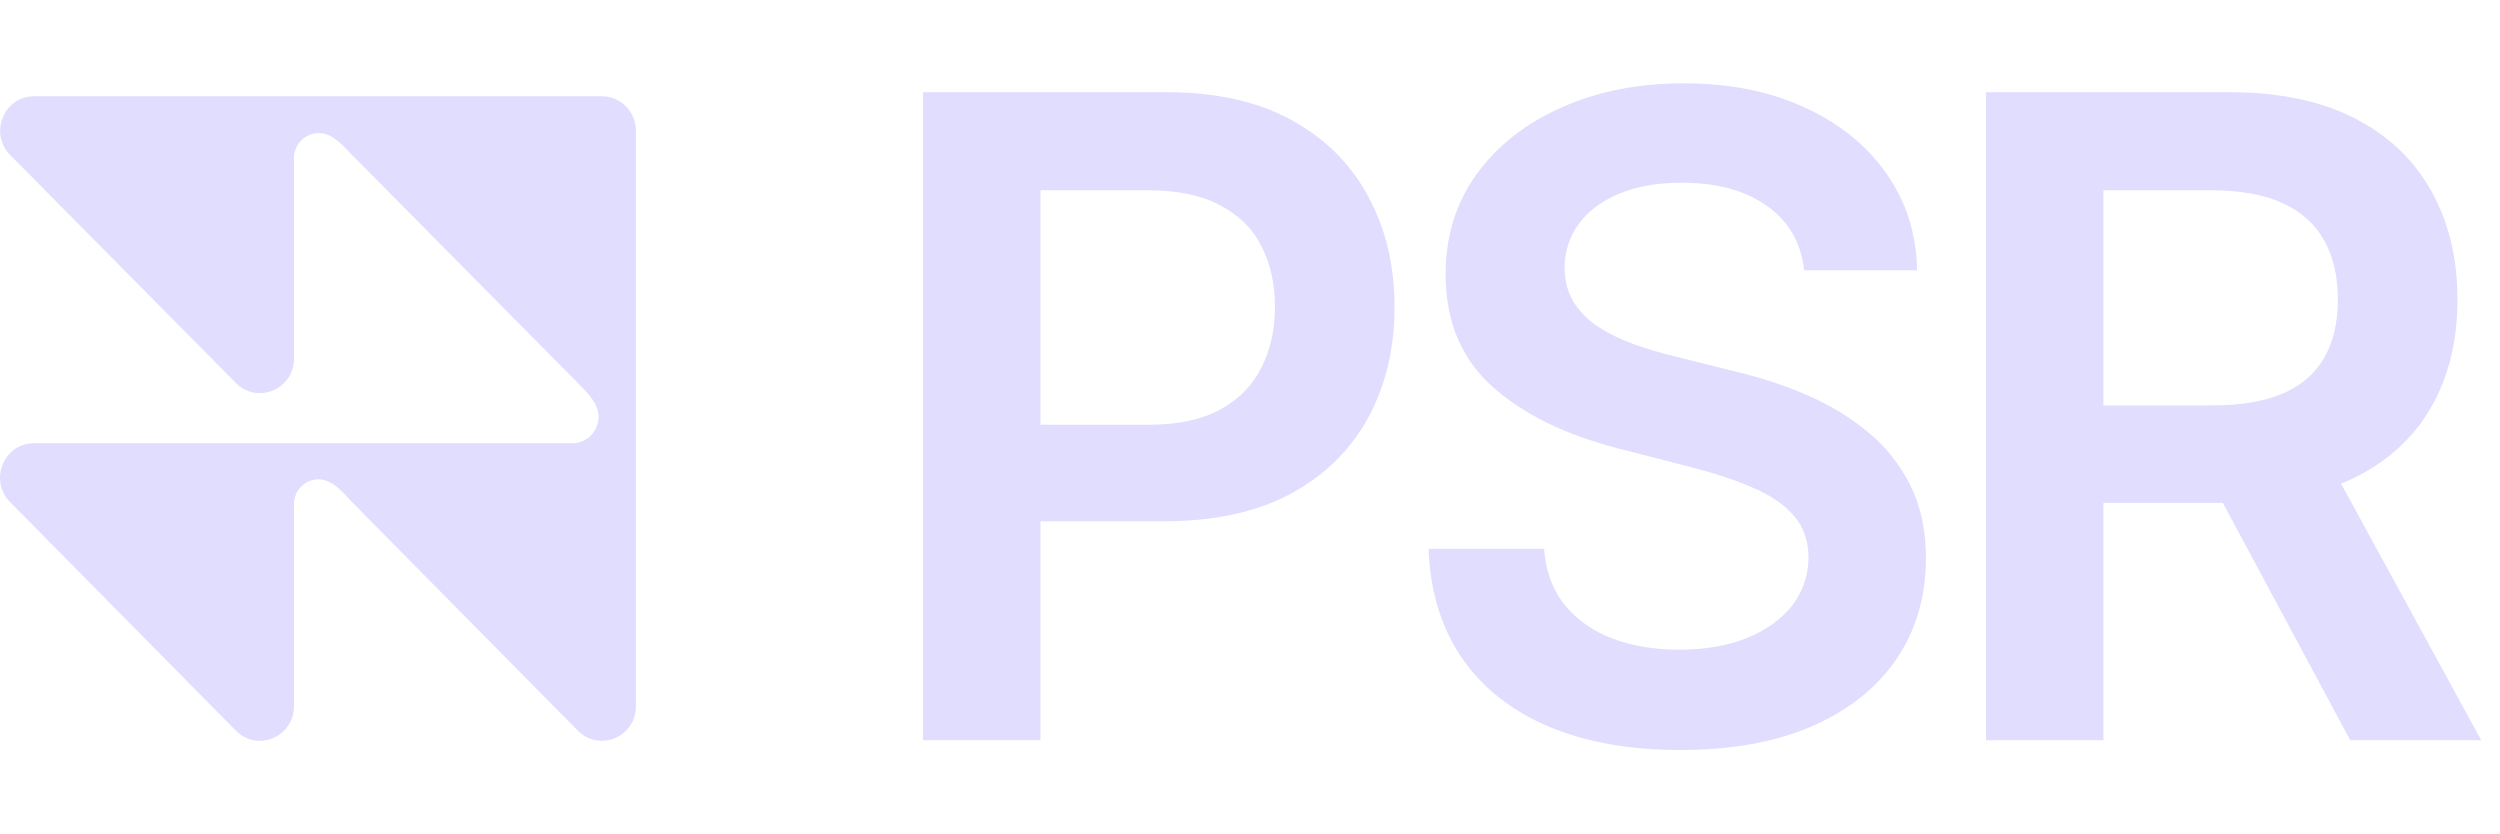
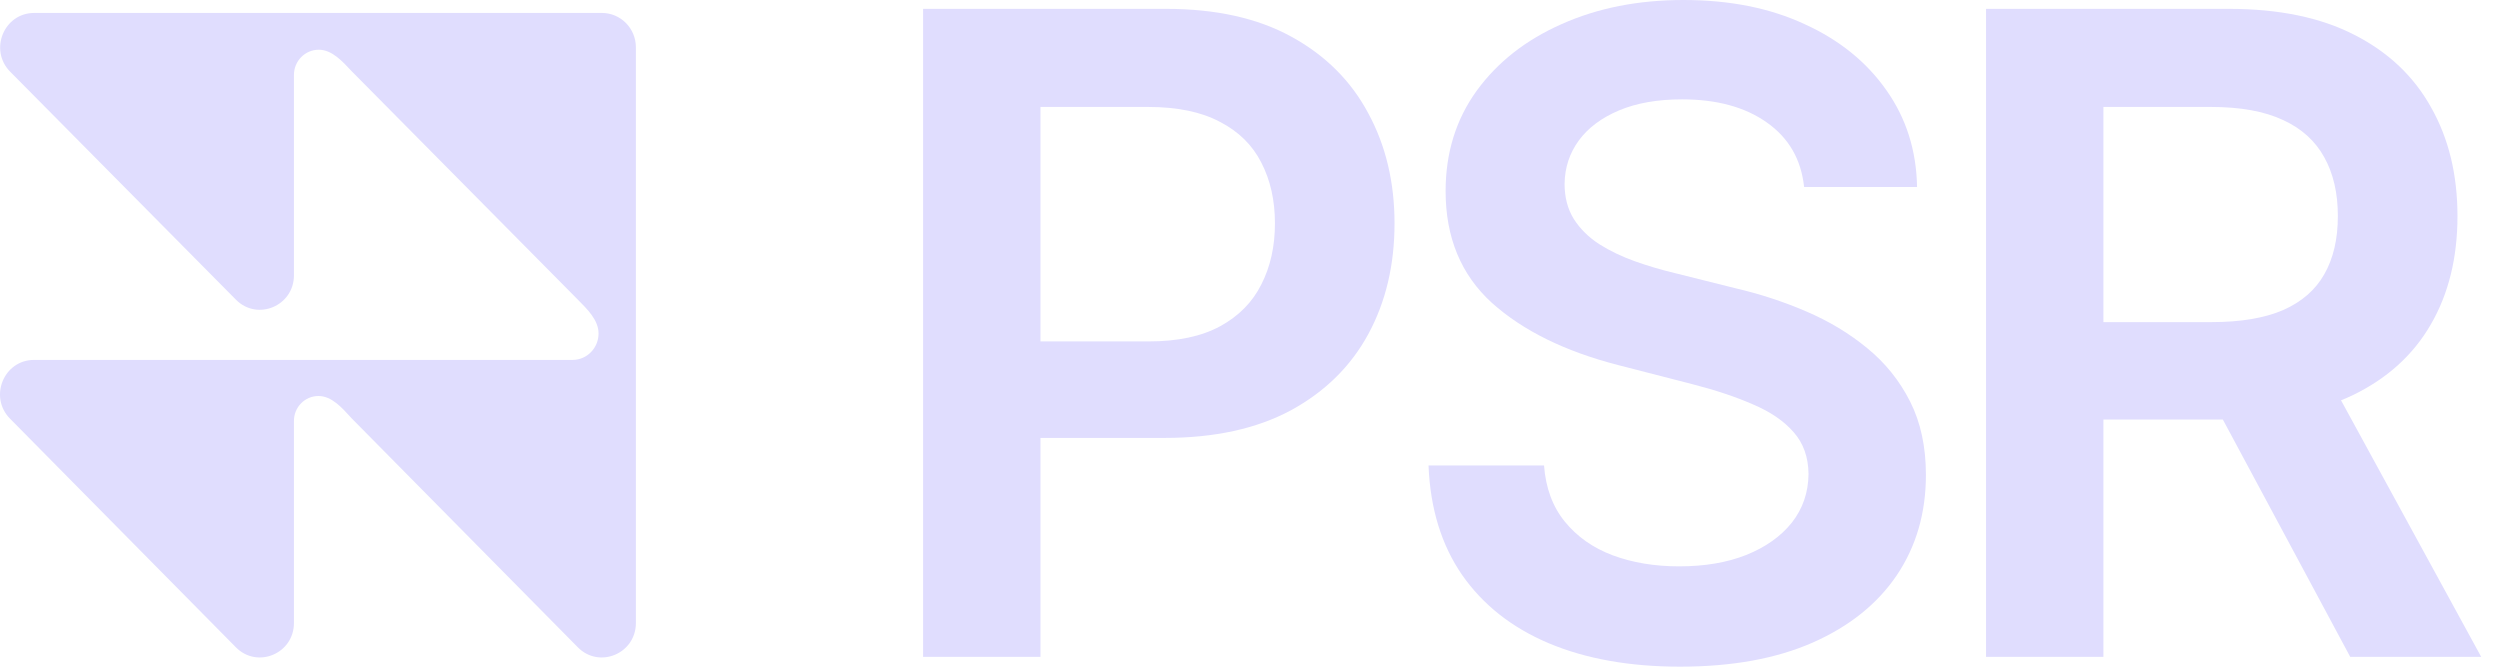
- <svg xmlns="http://www.w3.org/2000/svg" width="90" height="30" viewBox="0 0 90 30" fill="none">
+ <svg xmlns="http://www.w3.org/2000/svg" width="90" height="24" viewBox="0 3 90 24" fill="none">
  <path d="M71.497 26.647V3.319H80.245C82.037 3.319 83.54 3.63 84.755 4.253C85.978 4.876 86.901 5.749 87.523 6.873C88.154 7.989 88.469 9.292 88.469 10.78C88.469 12.276 88.15 13.574 87.512 14.675C86.882 15.769 85.951 16.616 84.721 17.216C83.491 17.808 81.98 18.104 80.188 18.104H73.957V14.596H79.618C80.666 14.596 81.524 14.451 82.193 14.163C82.861 13.867 83.355 13.438 83.673 12.876C84 12.306 84.163 11.608 84.163 10.78C84.163 9.952 84 9.246 83.673 8.661C83.347 8.069 82.85 7.621 82.181 7.317C81.513 7.006 80.651 6.85 79.596 6.85H75.723V26.647H71.497ZM83.548 16.077L89.323 26.647H84.608L78.935 16.077H83.548Z" fill="#E0DDFE" />
  <path d="M64.948 9.732C64.842 8.737 64.394 7.963 63.604 7.408C62.822 6.854 61.804 6.577 60.551 6.577C59.67 6.577 58.915 6.71 58.285 6.975C57.654 7.241 57.172 7.602 56.838 8.057C56.504 8.513 56.333 9.033 56.325 9.618C56.325 10.104 56.435 10.525 56.656 10.882C56.883 11.239 57.191 11.543 57.578 11.793C57.965 12.037 58.395 12.242 58.865 12.409C59.336 12.576 59.811 12.716 60.289 12.83L62.476 13.377C63.357 13.582 64.204 13.859 65.016 14.208C65.836 14.558 66.569 14.998 67.215 15.53C67.868 16.061 68.384 16.703 68.764 17.455C69.144 18.206 69.333 19.087 69.333 20.097C69.333 21.464 68.984 22.668 68.285 23.708C67.587 24.741 66.577 25.55 65.255 26.134C63.942 26.711 62.351 27 60.483 27C58.668 27 57.092 26.719 55.756 26.157C54.427 25.595 53.386 24.775 52.635 23.697C51.891 22.618 51.488 21.305 51.427 19.756H55.585C55.646 20.568 55.896 21.244 56.337 21.783C56.777 22.322 57.35 22.725 58.057 22.991C58.77 23.256 59.568 23.389 60.449 23.389C61.367 23.389 62.172 23.253 62.864 22.979C63.562 22.698 64.109 22.311 64.504 21.817C64.899 21.316 65.1 20.731 65.107 20.063C65.1 19.456 64.921 18.954 64.572 18.56C64.223 18.157 63.733 17.823 63.103 17.557C62.48 17.284 61.751 17.041 60.916 16.828L58.262 16.145C56.34 15.651 54.822 14.903 53.706 13.901C52.597 12.891 52.042 11.55 52.042 9.88C52.042 8.505 52.414 7.302 53.159 6.269C53.91 5.236 54.932 4.435 56.223 3.866C57.514 3.289 58.975 3 60.608 3C62.264 3 63.714 3.289 64.959 3.866C66.212 4.435 67.196 5.229 67.909 6.246C68.623 7.256 68.992 8.418 69.014 9.732H64.948Z" fill="#E0DDFE" />
  <path d="M33.231 26.647V3.319H41.979C43.771 3.319 45.275 3.653 46.49 4.321C47.712 4.99 48.635 5.909 49.258 7.078C49.888 8.24 50.203 9.561 50.203 11.042C50.203 12.538 49.888 13.867 49.258 15.029C48.627 16.191 47.697 17.105 46.467 17.774C45.237 18.434 43.722 18.765 41.922 18.765H36.124V15.291H41.353C42.401 15.291 43.259 15.108 43.927 14.744C44.595 14.379 45.089 13.878 45.408 13.24C45.734 12.602 45.898 11.87 45.898 11.042C45.898 10.214 45.734 9.485 45.408 8.855C45.089 8.225 44.592 7.735 43.916 7.386C43.247 7.029 42.386 6.85 41.33 6.85H37.457V26.647H33.231Z" fill="#E0DDFE" />
  <path d="M21.668 3.466C22.344 3.466 22.892 4.02 22.892 4.705V22.492V25.428C22.892 26.532 21.573 27.084 20.802 26.303L12.671 18.072C12.658 18.058 12.645 18.044 12.632 18.03C12.312 17.677 11.938 17.256 11.465 17.256C10.977 17.256 10.582 17.656 10.582 18.15V25.428C10.582 26.532 9.263 27.084 8.492 26.303L0.361 18.072C-0.41 17.291 0.136 15.957 1.226 15.957H9.357C9.371 15.957 9.384 15.957 9.397 15.957H13.501C13.513 15.957 13.525 15.957 13.537 15.957H20.614C21.13 15.957 21.548 15.528 21.548 15.005C21.548 14.522 21.141 14.13 20.803 13.788L12.678 5.582C12.668 5.572 12.659 5.563 12.65 5.553C12.325 5.206 11.95 4.79 11.477 4.79C10.982 4.79 10.582 5.196 10.582 5.697V12.911C10.582 14.014 9.265 14.568 8.493 13.788L0.367 5.582C-0.405 4.802 0.14 3.466 1.232 3.466H21.668Z" fill="#E0DDFE" />
</svg>
